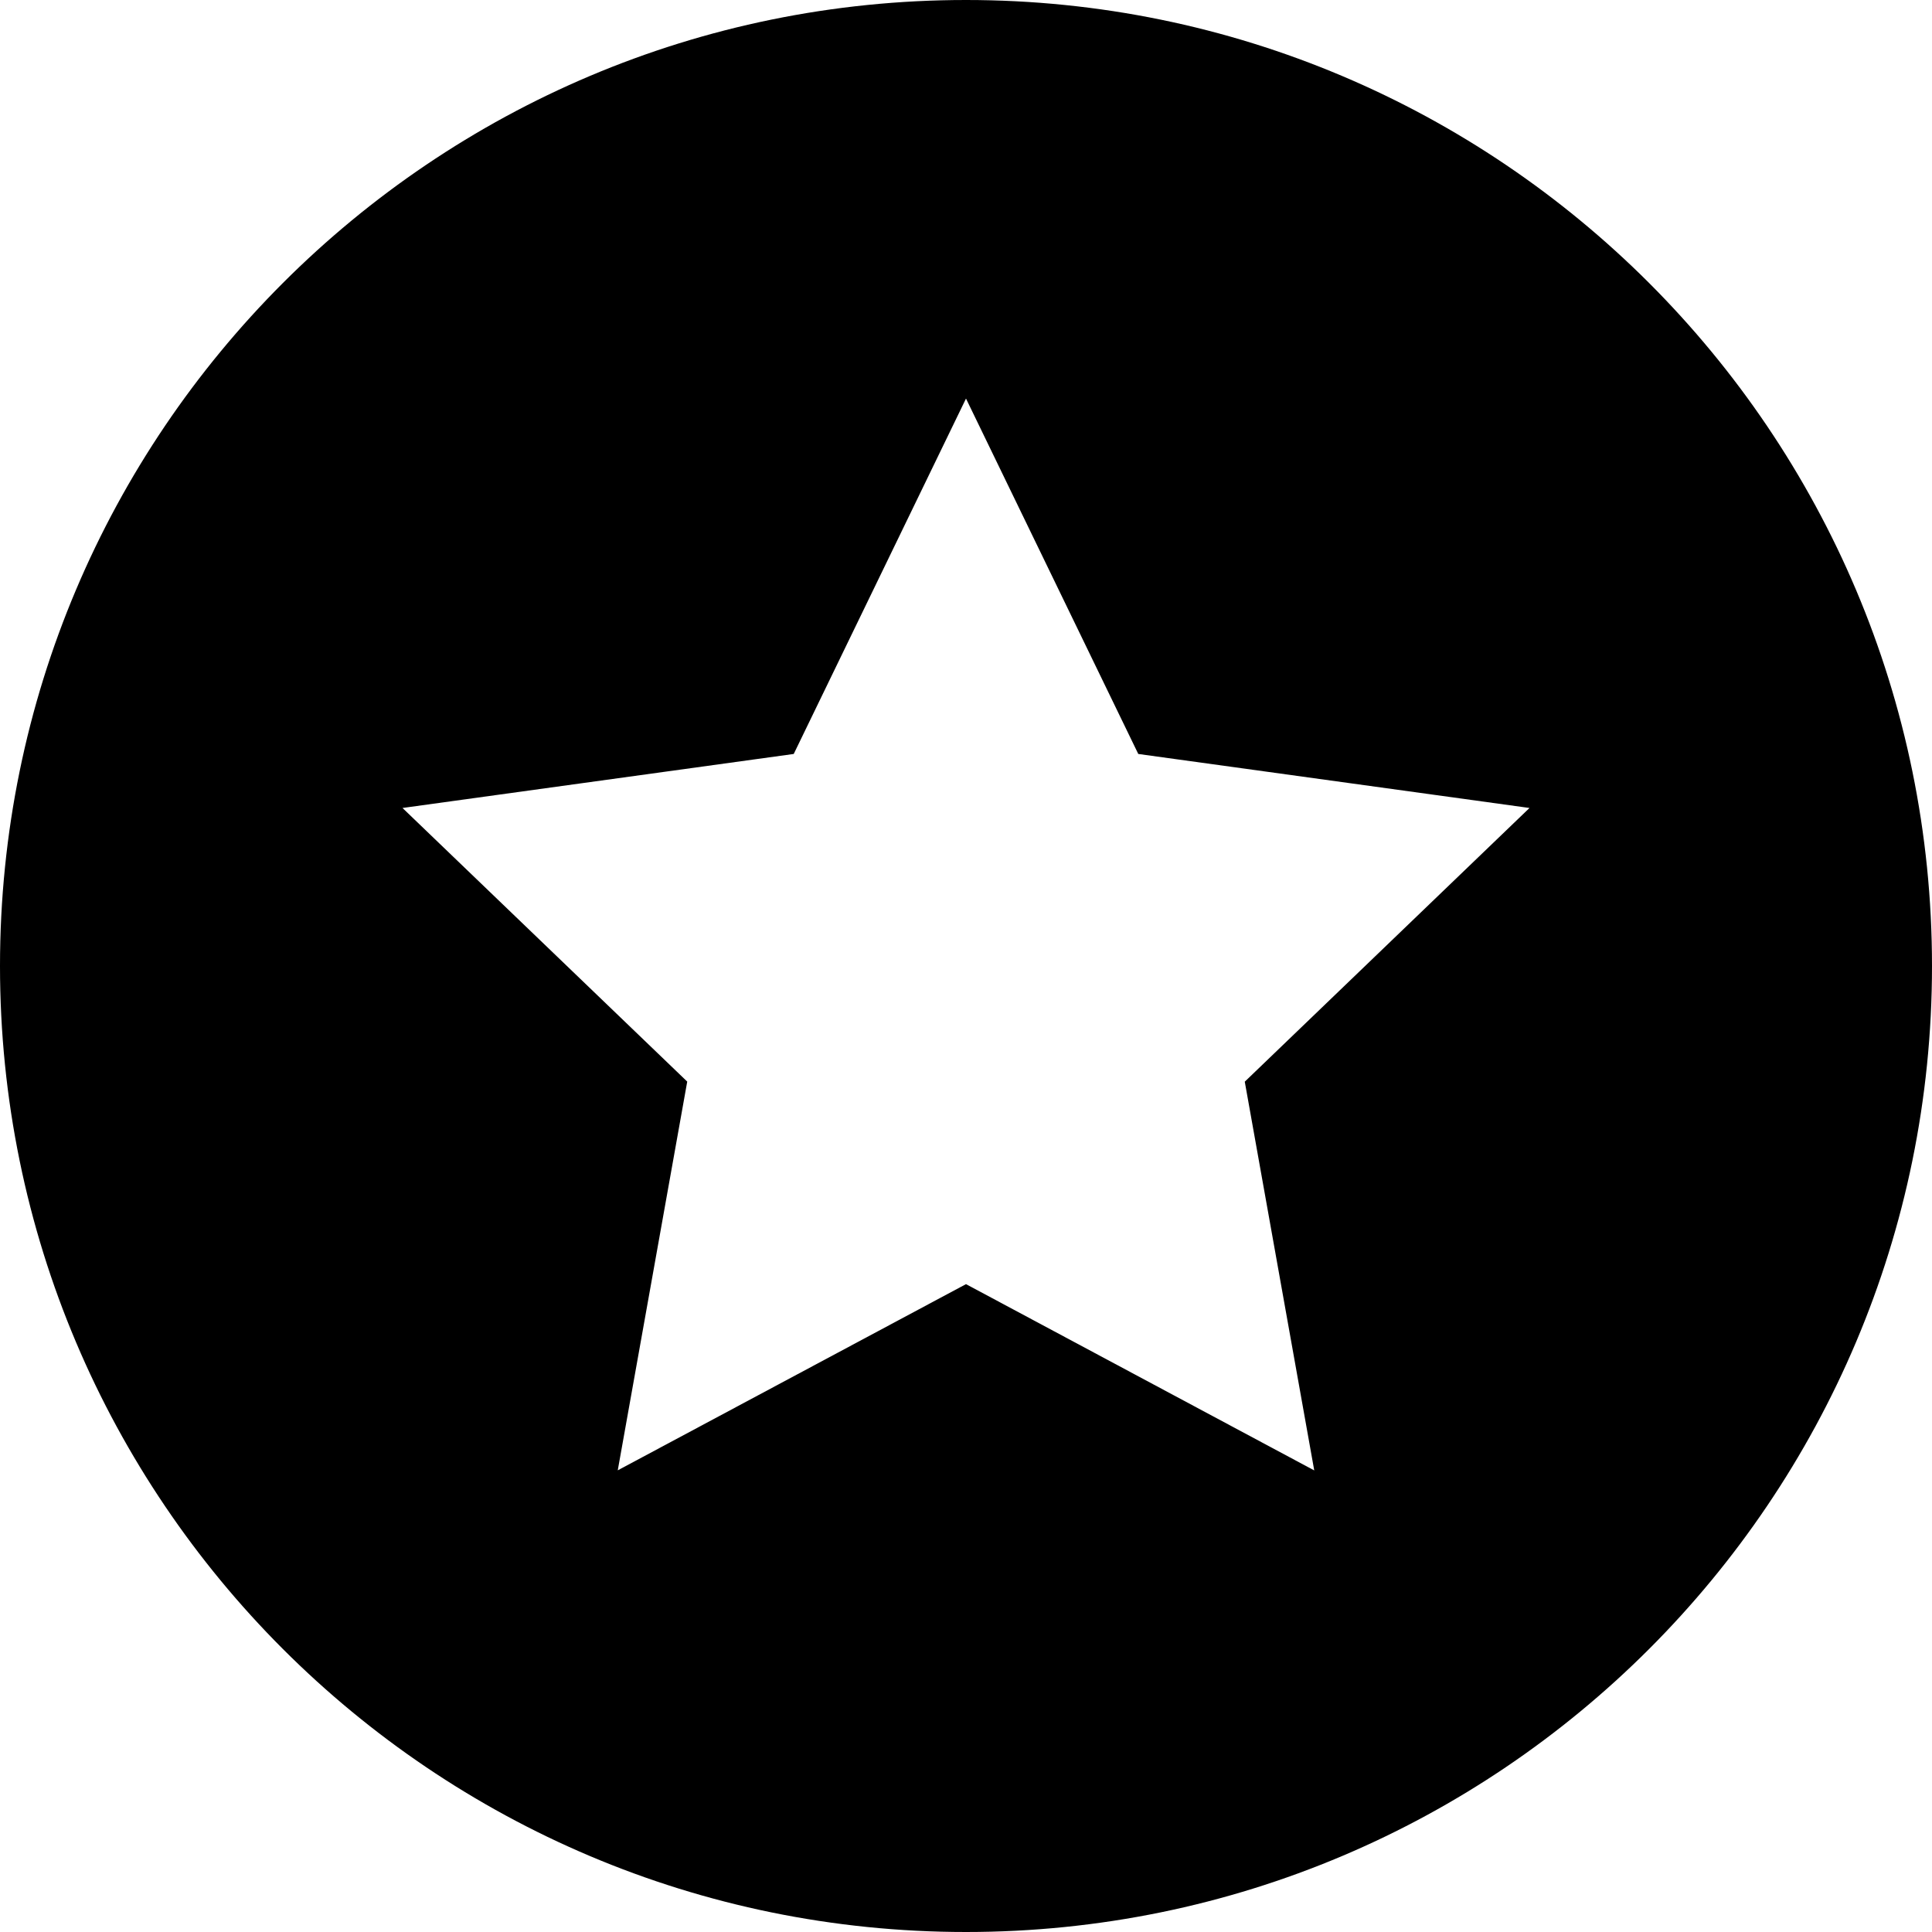
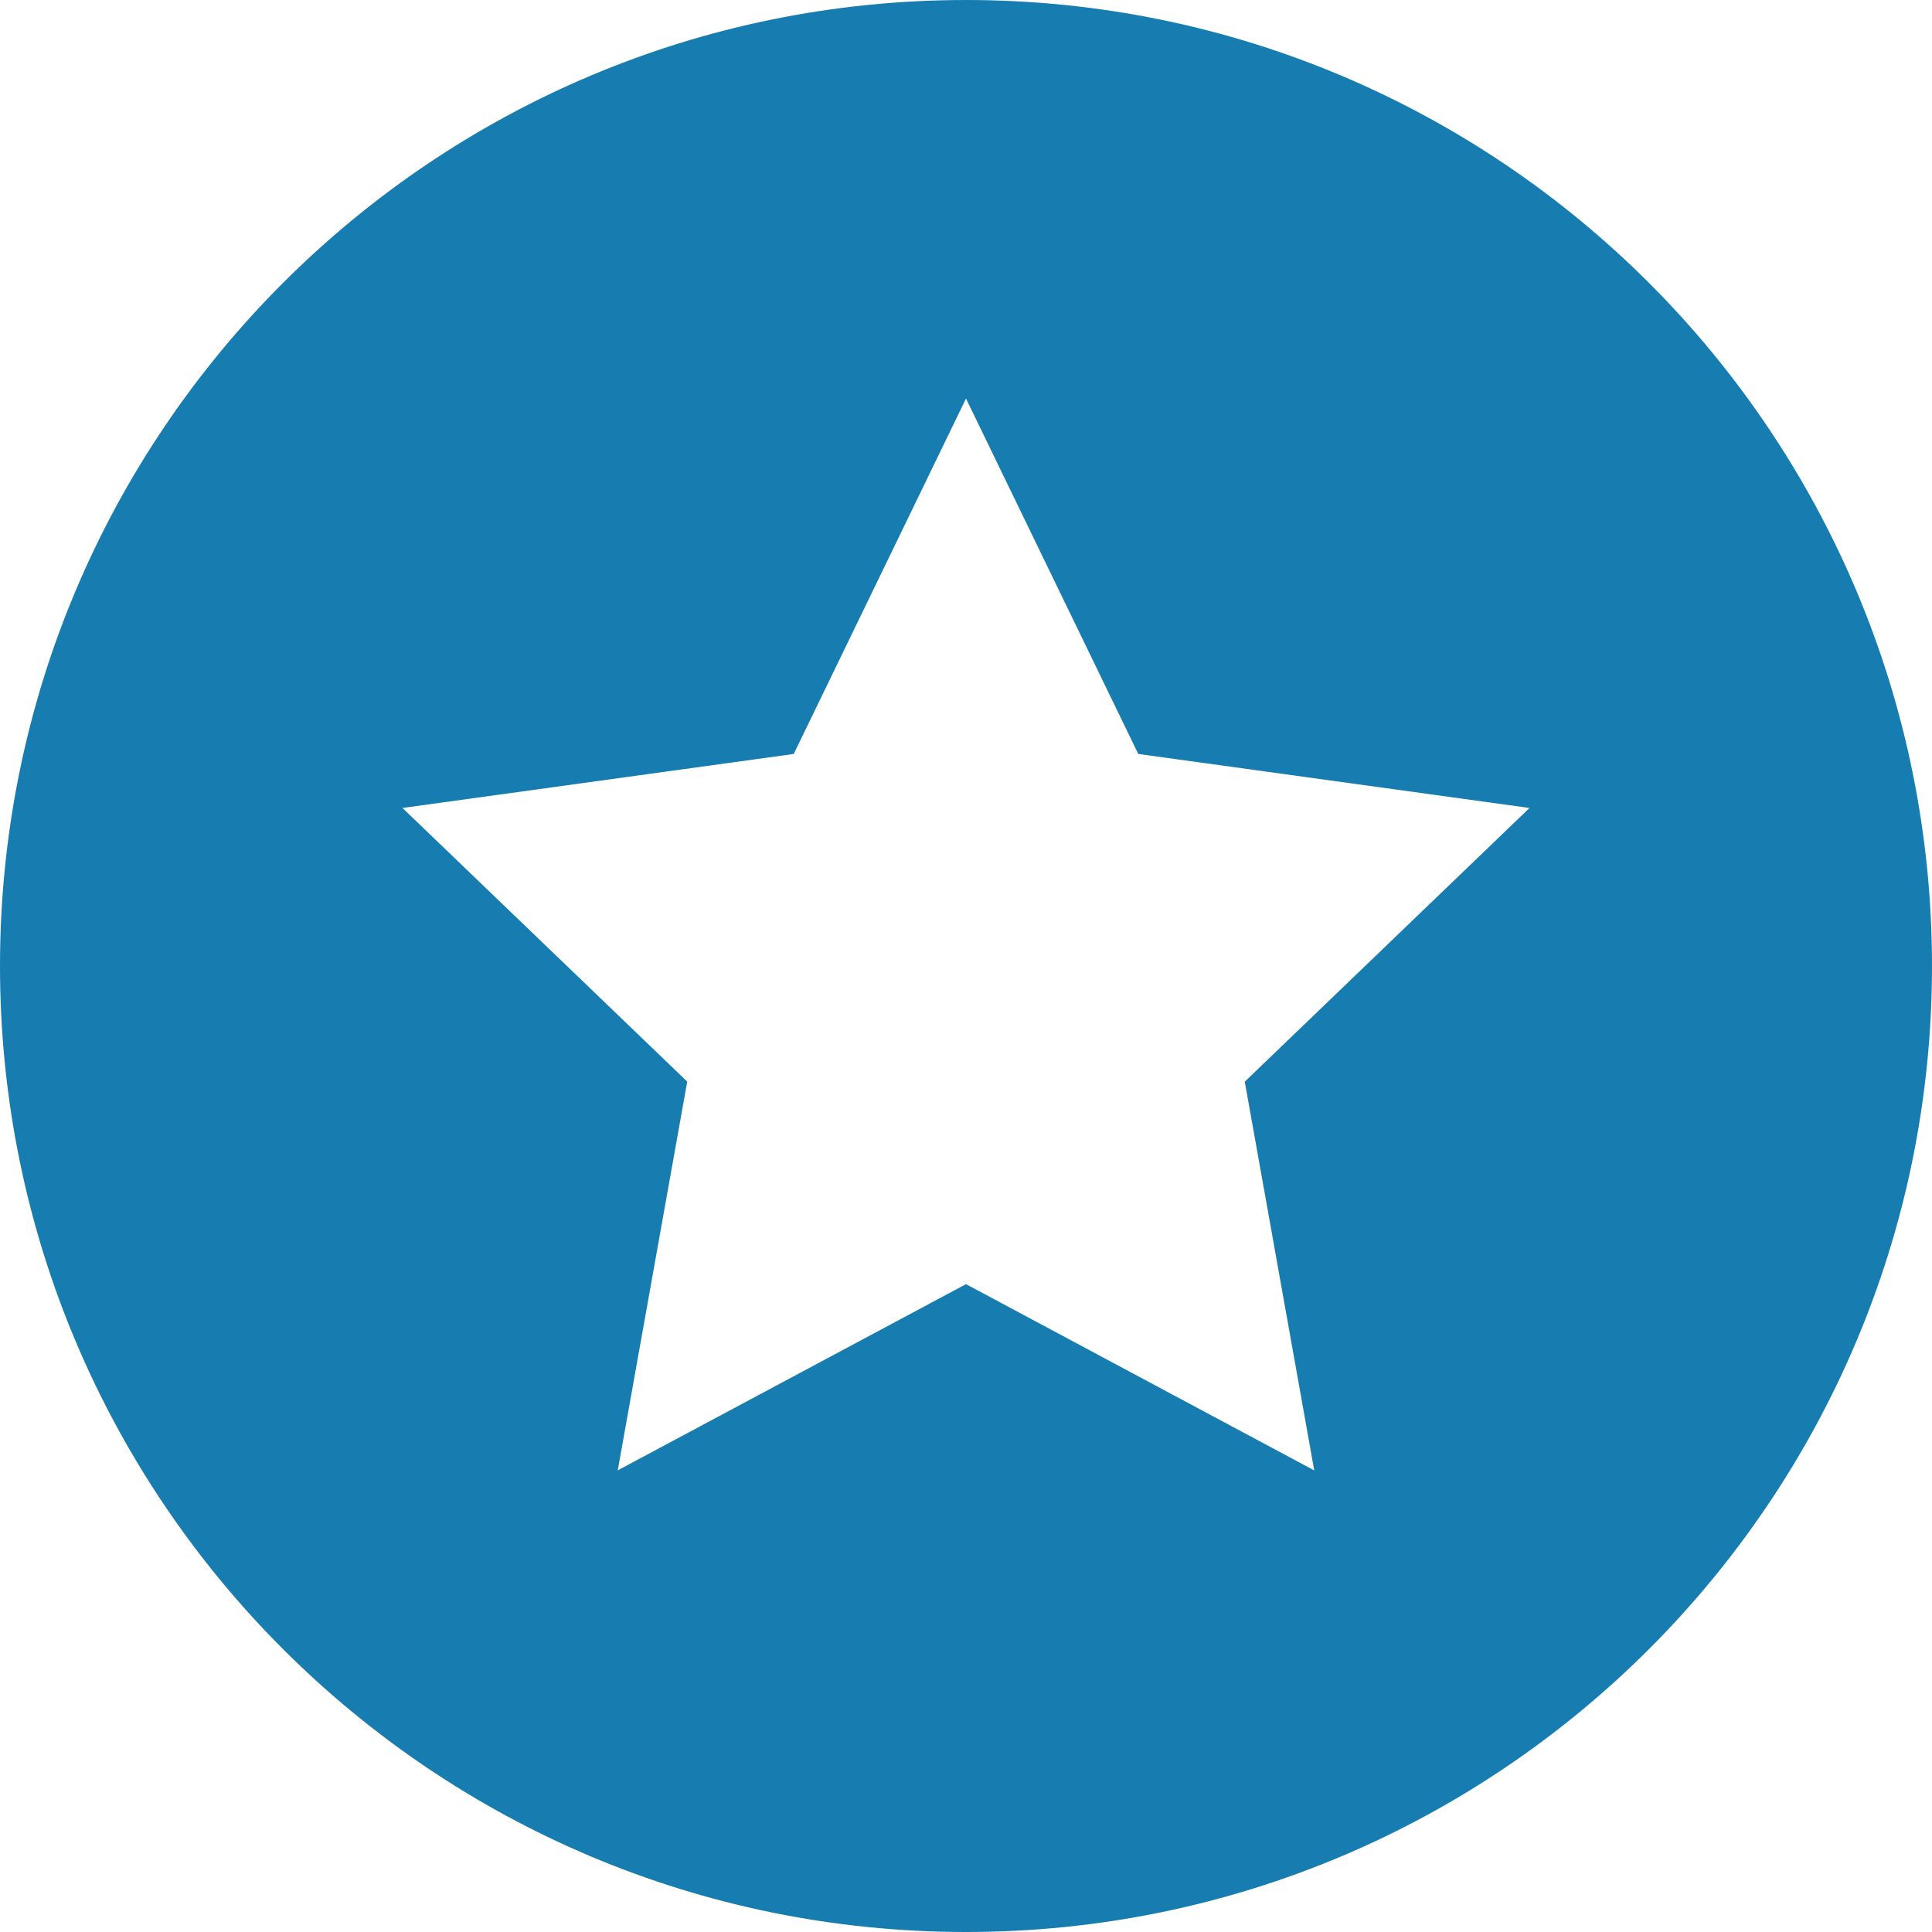
- <svg xmlns="http://www.w3.org/2000/svg" width="24" height="24" viewBox="0 0 24 24">
+ <svg xmlns="http://www.w3.org/2000/svg" width="24" height="24" fill="#177db0" viewBox="0 0 24 24">
  <path d="M12 0c-6.627 0-12 5.373-12 12s5.373 12 12 12 12-5.373 12-12-5.373-12-12-12zm4.326 18.266l-4.326-2.314-4.326 2.313.863-4.829-3.537-3.399 4.86-.671 2.14-4.415 2.14 4.415 4.86.671-3.537 3.4.863 4.829z" />
</svg>
